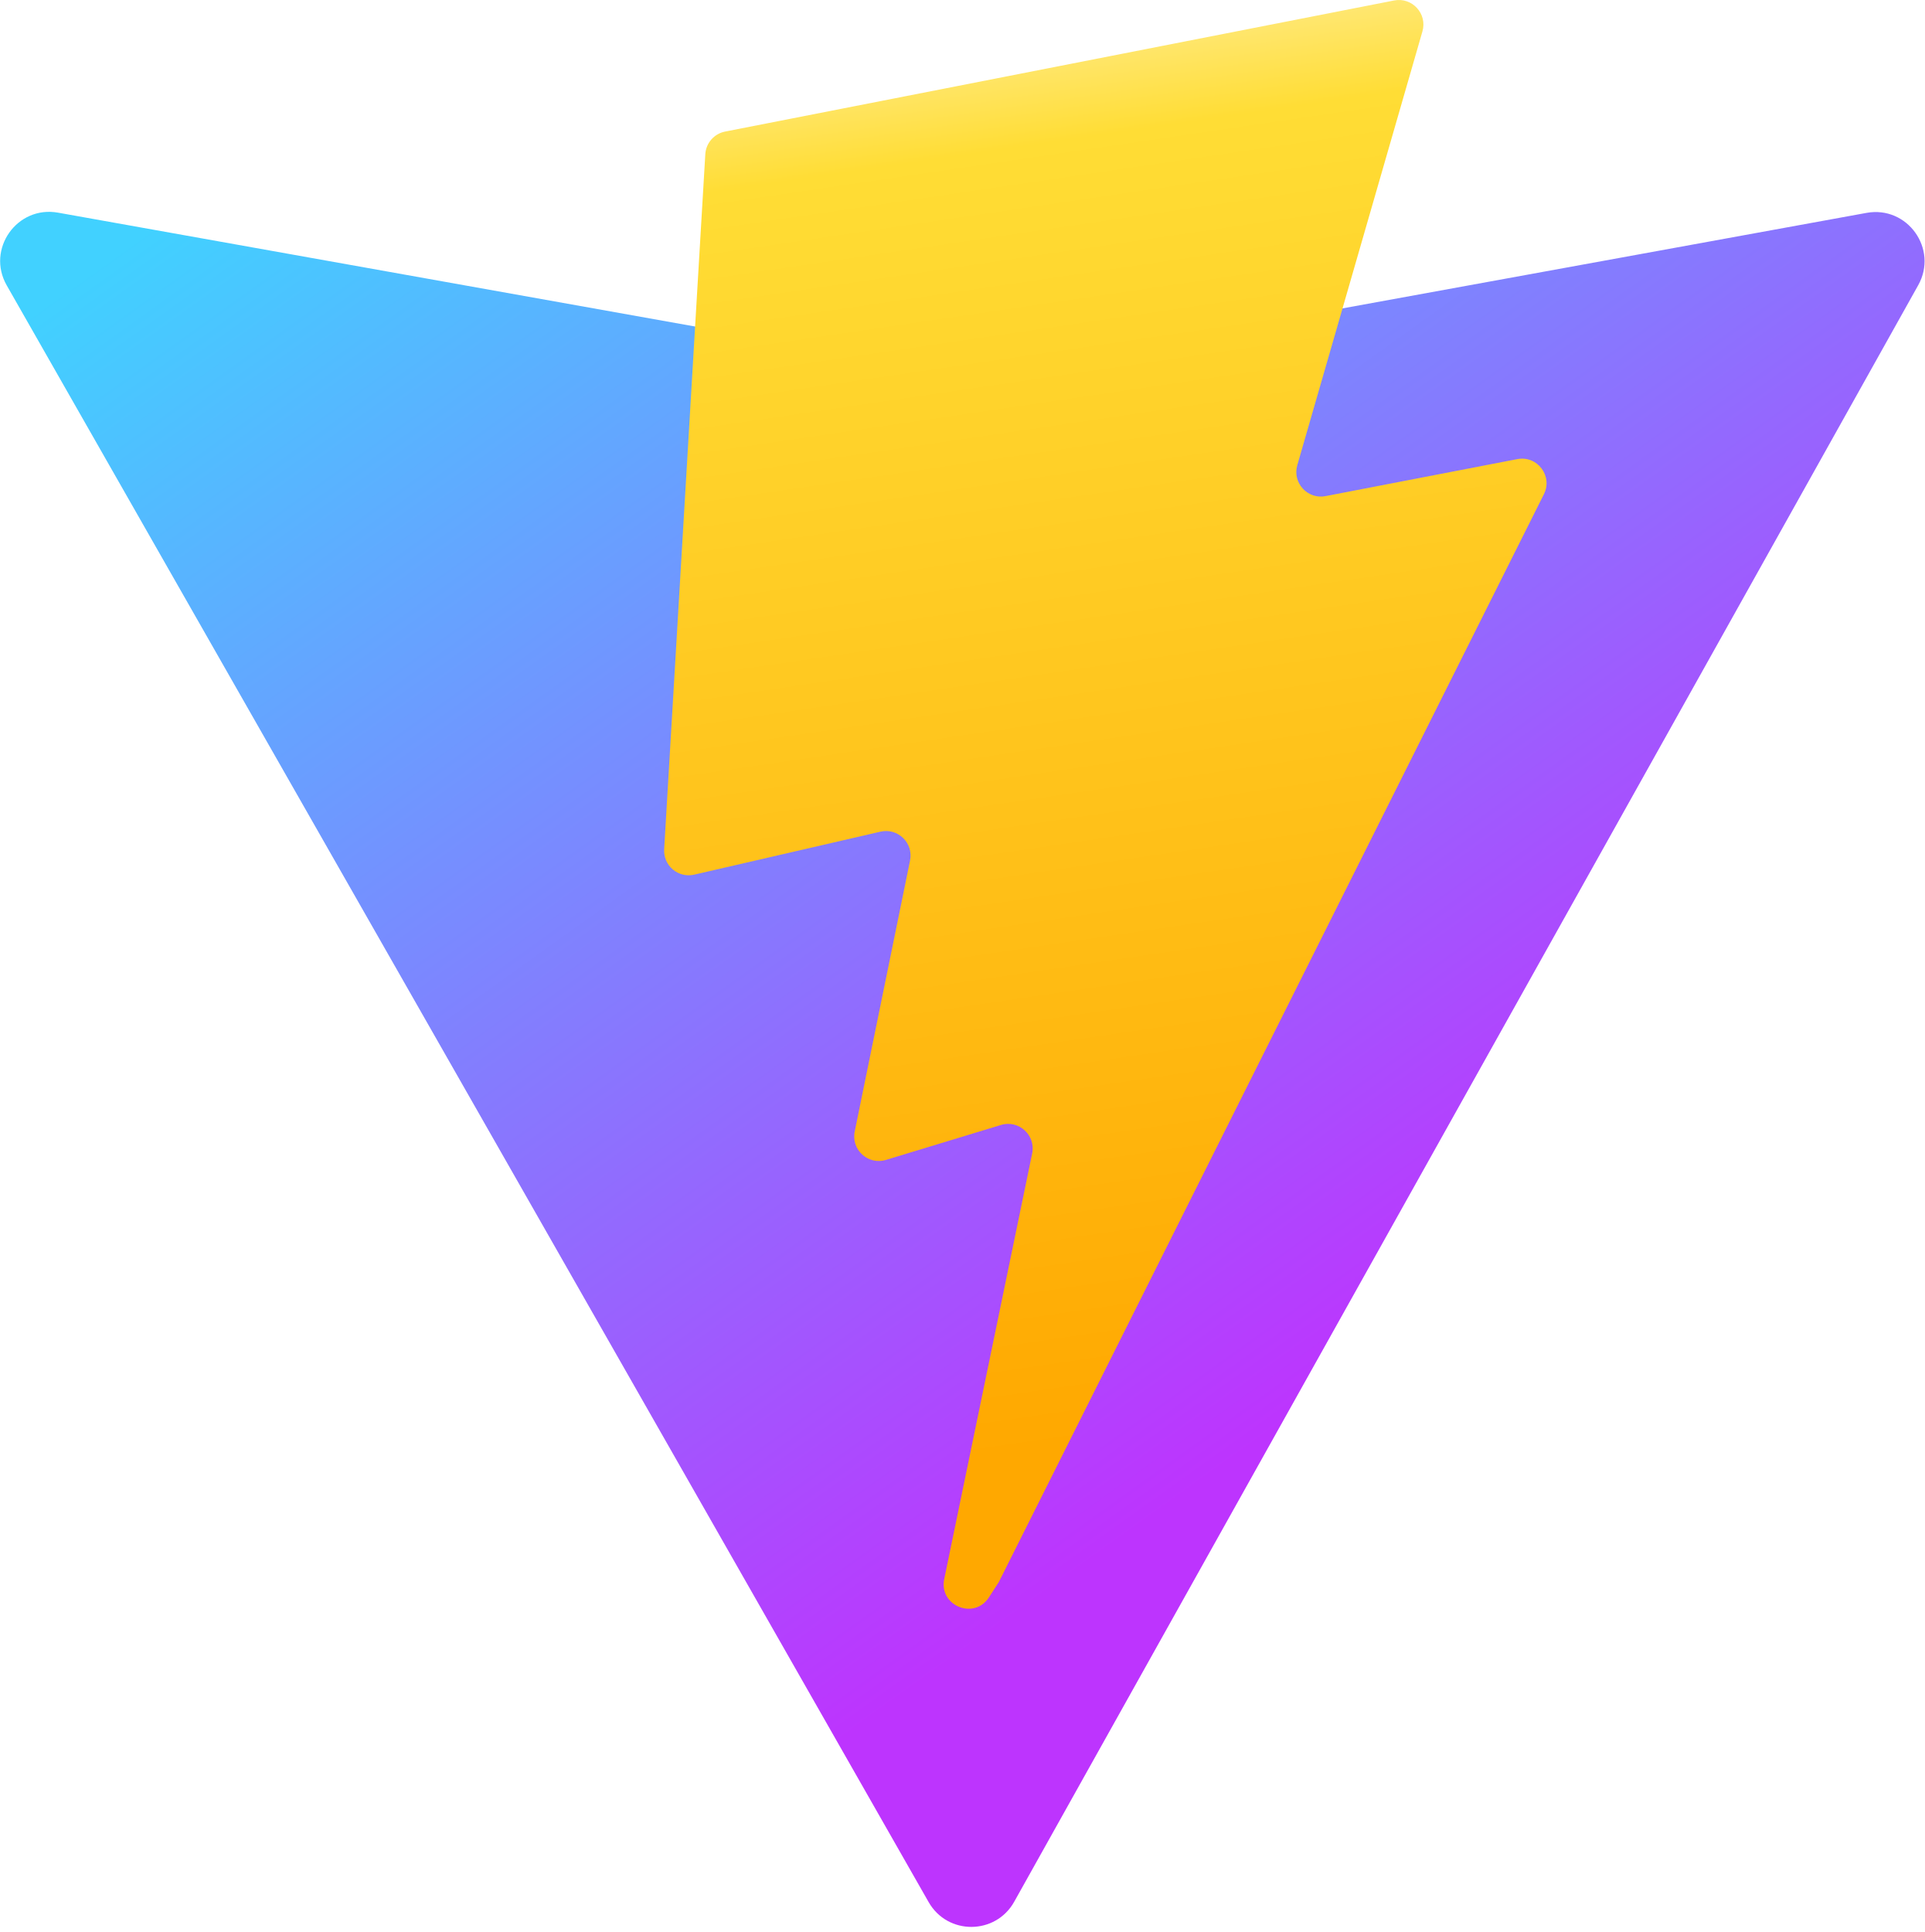
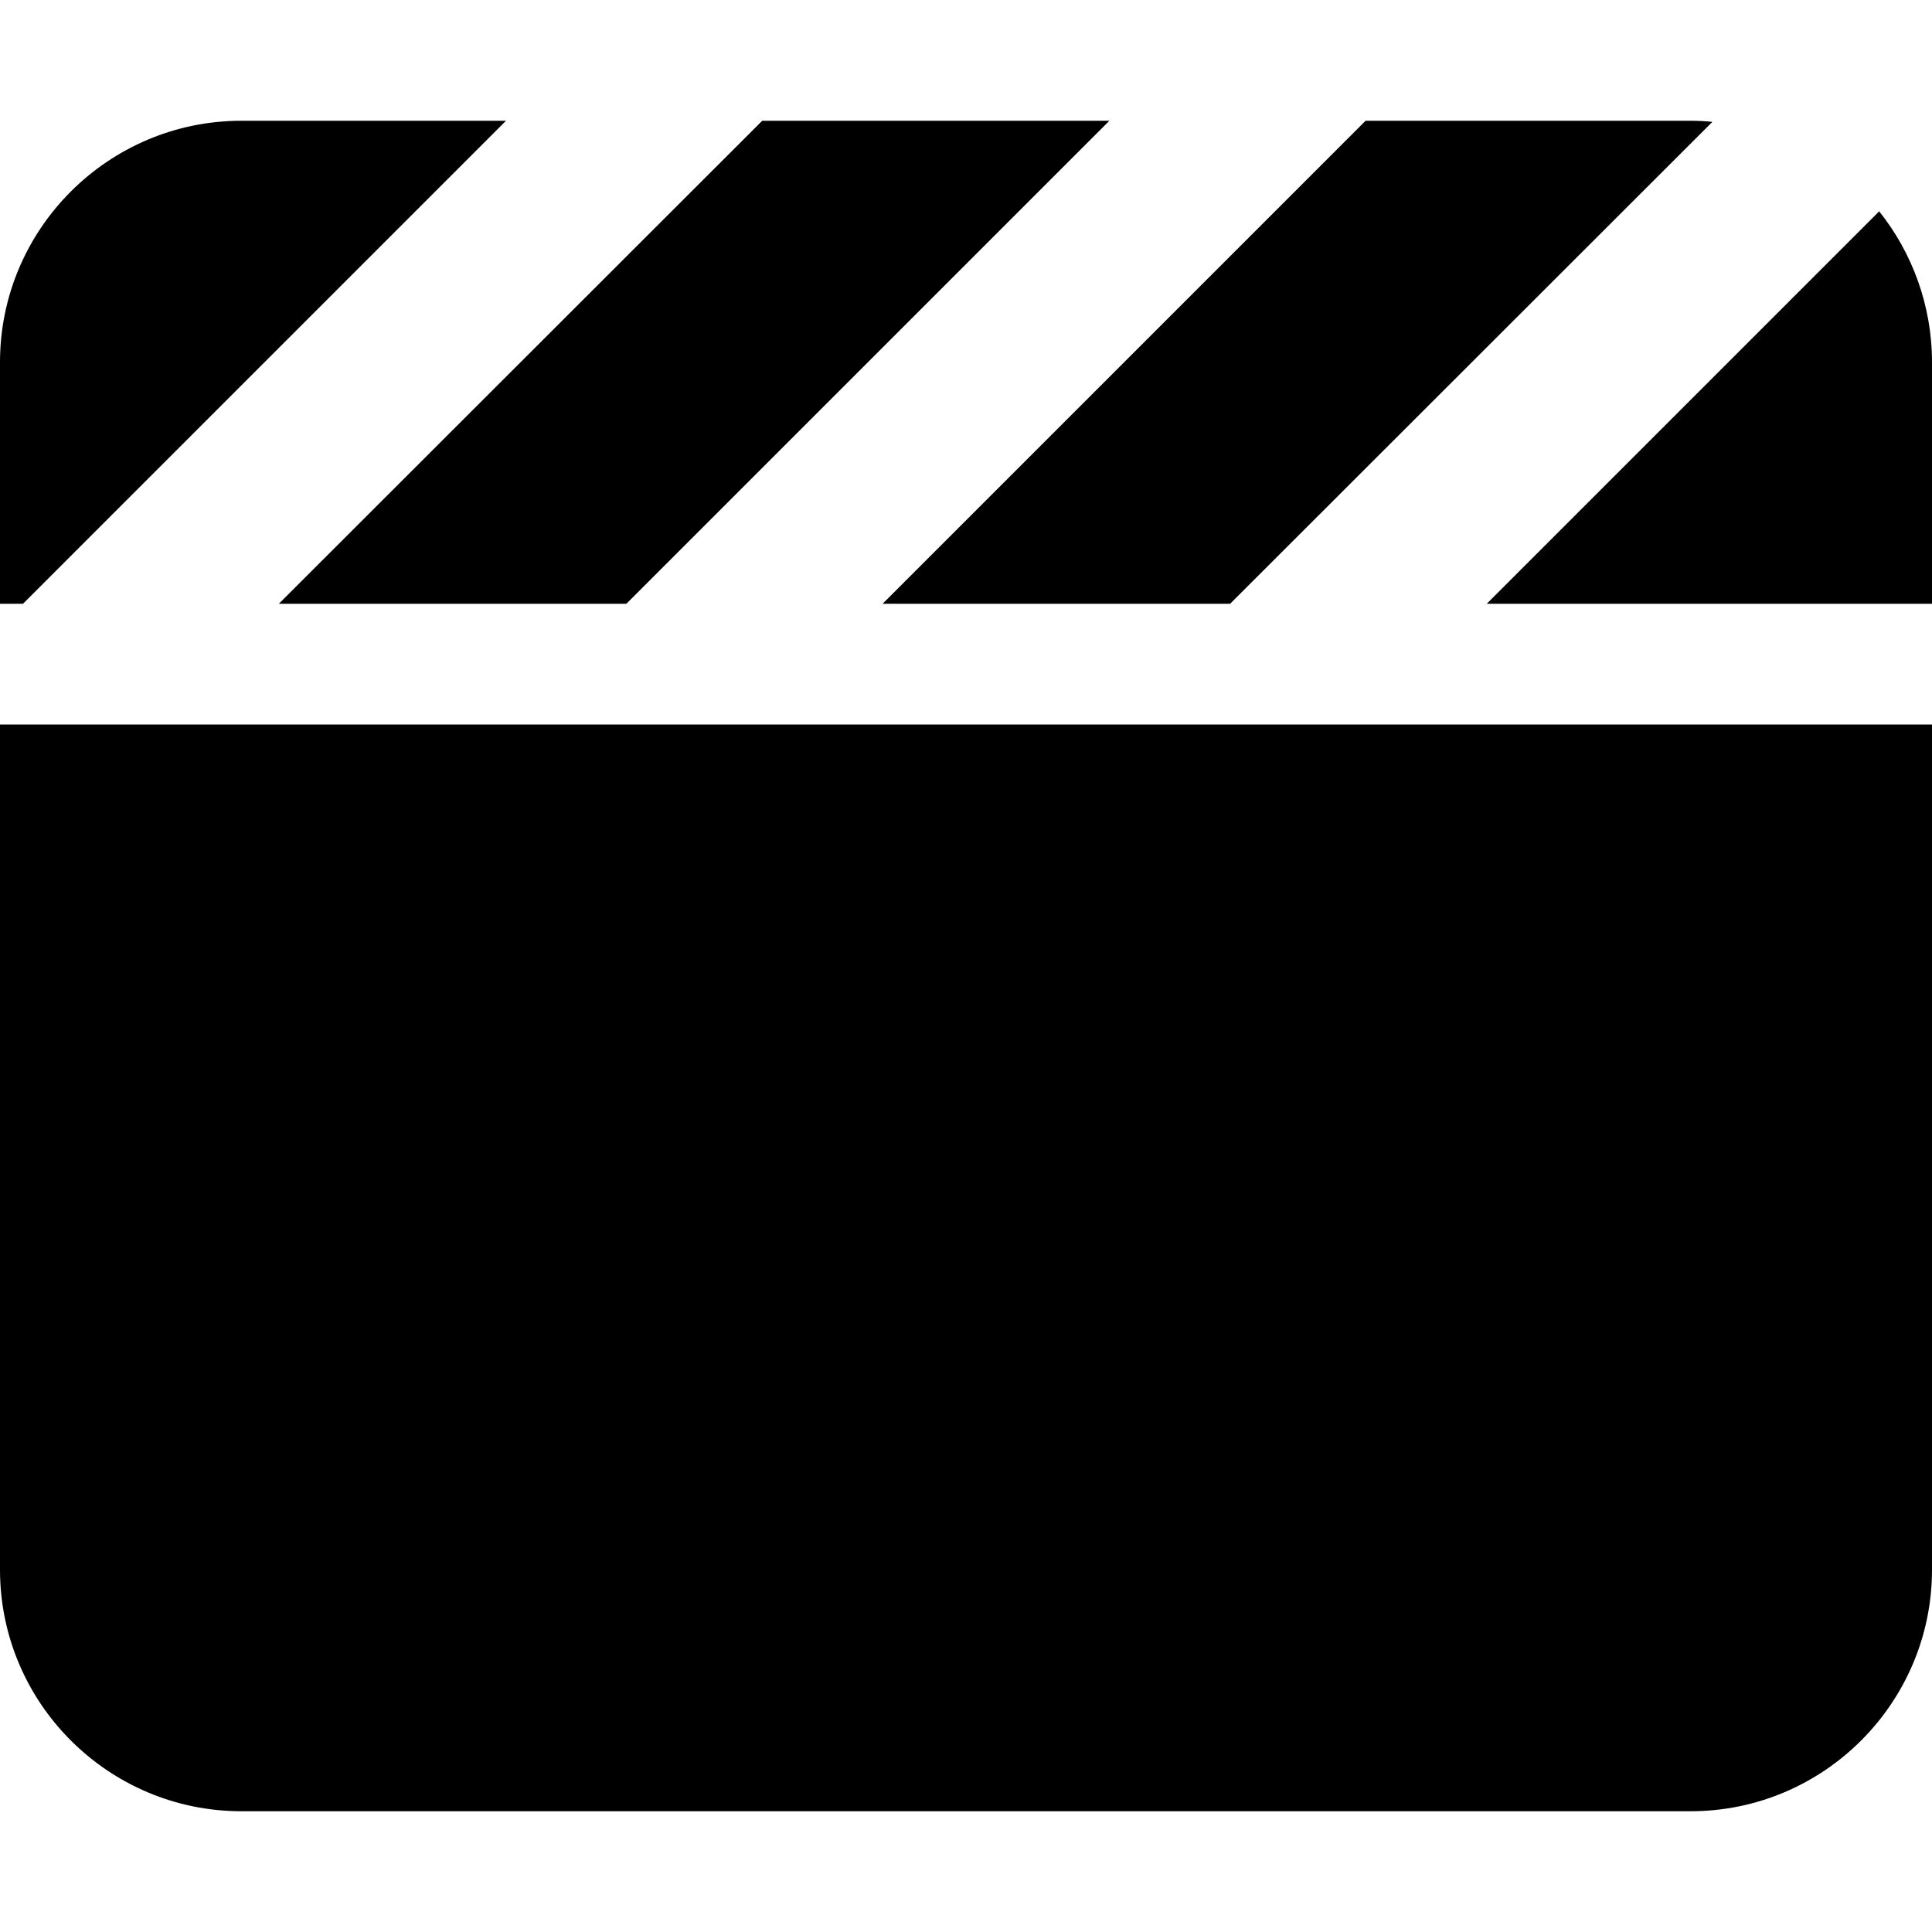
- <svg xmlns="http://www.w3.org/2000/svg" aria-hidden="true" role="img" class="iconify iconify--logos" width="31.88" height="32" preserveAspectRatio="xMidYMid meet" viewBox="0 0 256 257">
-   <defs>
-     <linearGradient id="IconifyId1813088fe1fbc01fb466" x1="-.828%" x2="57.636%" y1="7.652%" y2="78.411%">
-       <stop offset="0%" stop-color="#41D1FF" />
-       <stop offset="100%" stop-color="#BD34FE" />
-     </linearGradient>
-     <linearGradient id="IconifyId1813088fe1fbc01fb467" x1="43.376%" x2="50.316%" y1="2.242%" y2="89.03%">
-       <stop offset="0%" stop-color="#FFEA83" />
-       <stop offset="8.333%" stop-color="#FFDD35" />
-       <stop offset="100%" stop-color="#FFA800" />
-     </linearGradient>
-   </defs>
-   <path fill="url(#IconifyId1813088fe1fbc01fb466)" d="M255.153 37.938L134.897 252.976c-2.483 4.44-8.862 4.466-11.382.048L.875 37.958c-2.746-4.814 1.371-10.646 6.827-9.67l120.385 21.517a6.537 6.537 0 0 0 2.322-.004l117.867-21.483c5.438-.991 9.574 4.796 6.877 9.62Z" />
-   <path fill="url(#IconifyId1813088fe1fbc01fb467)" d="M185.432.063L96.44 17.501a3.268 3.268 0 0 0-2.634 3.014l-5.474 92.456a3.268 3.268 0 0 0 3.997 3.378l24.777-5.718c2.318-.535 4.413 1.507 3.936 3.838l-7.361 36.047c-.495 2.426 1.782 4.5 4.151 3.78l15.304-4.649c2.372-.72 4.652 1.36 4.15 3.788l-11.698 56.621c-.732 3.542 3.979 5.473 5.943 2.437l1.313-2.028l72.516-144.72c1.215-2.423-.88-5.186-3.54-4.672l-25.505 4.922c-2.396.462-4.435-1.77-3.759-4.114l16.646-57.705c.677-2.35-1.37-4.583-3.769-4.113Z" />
+ <svg xmlns="http://www.w3.org/2000/svg" viewBox="0 0 512 512">
+   <path d="M448 32l-86.1 0-1 1-127 127 92.1 0 1-1L453.8 32.3c-1.9-.2-3.8-.3-5.8-.3zm64 128l0-64c0-15.1-5.3-29.1-14-40l-104 104L512 160zM294.1 32l-92.1 0-1 1L73.9 160l92.1 0 1-1 127-127zM64 32C28.7 32 0 60.7 0 96l0 64 6.1 0 1-1 127-127L64 32zM512 192L0 192 0 416c0 35.3 28.7 64 64 64l384 0c35.3 0 64-28.7 64-64l0-224z" />
</svg>
